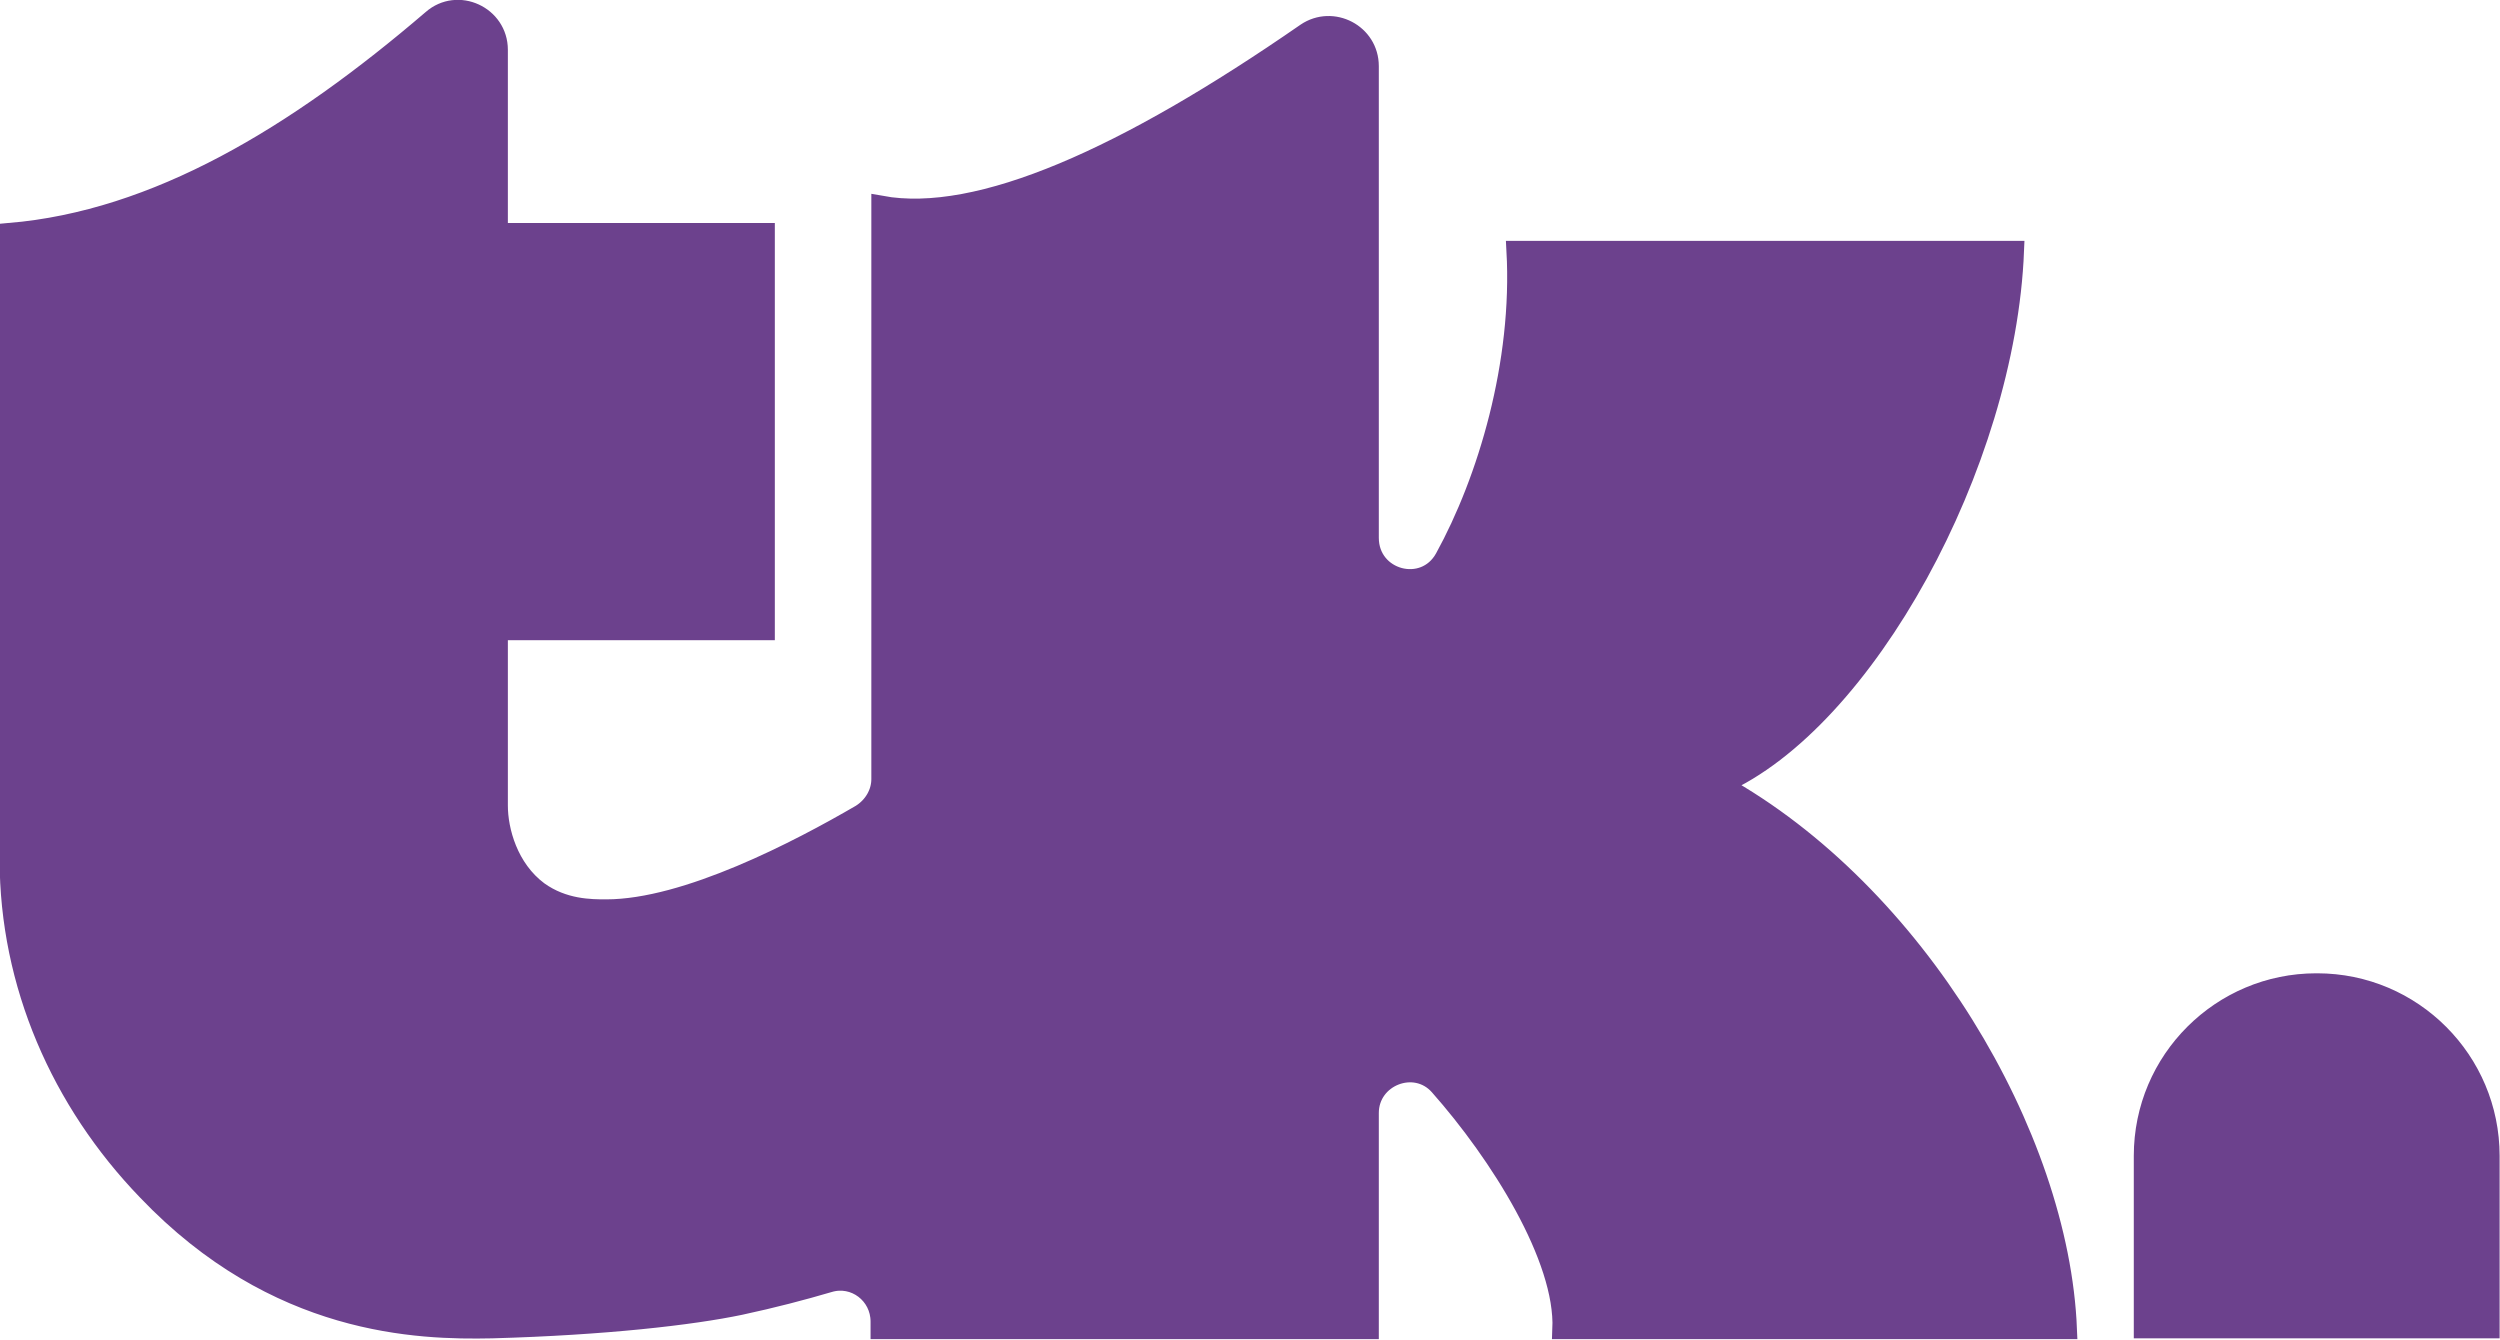
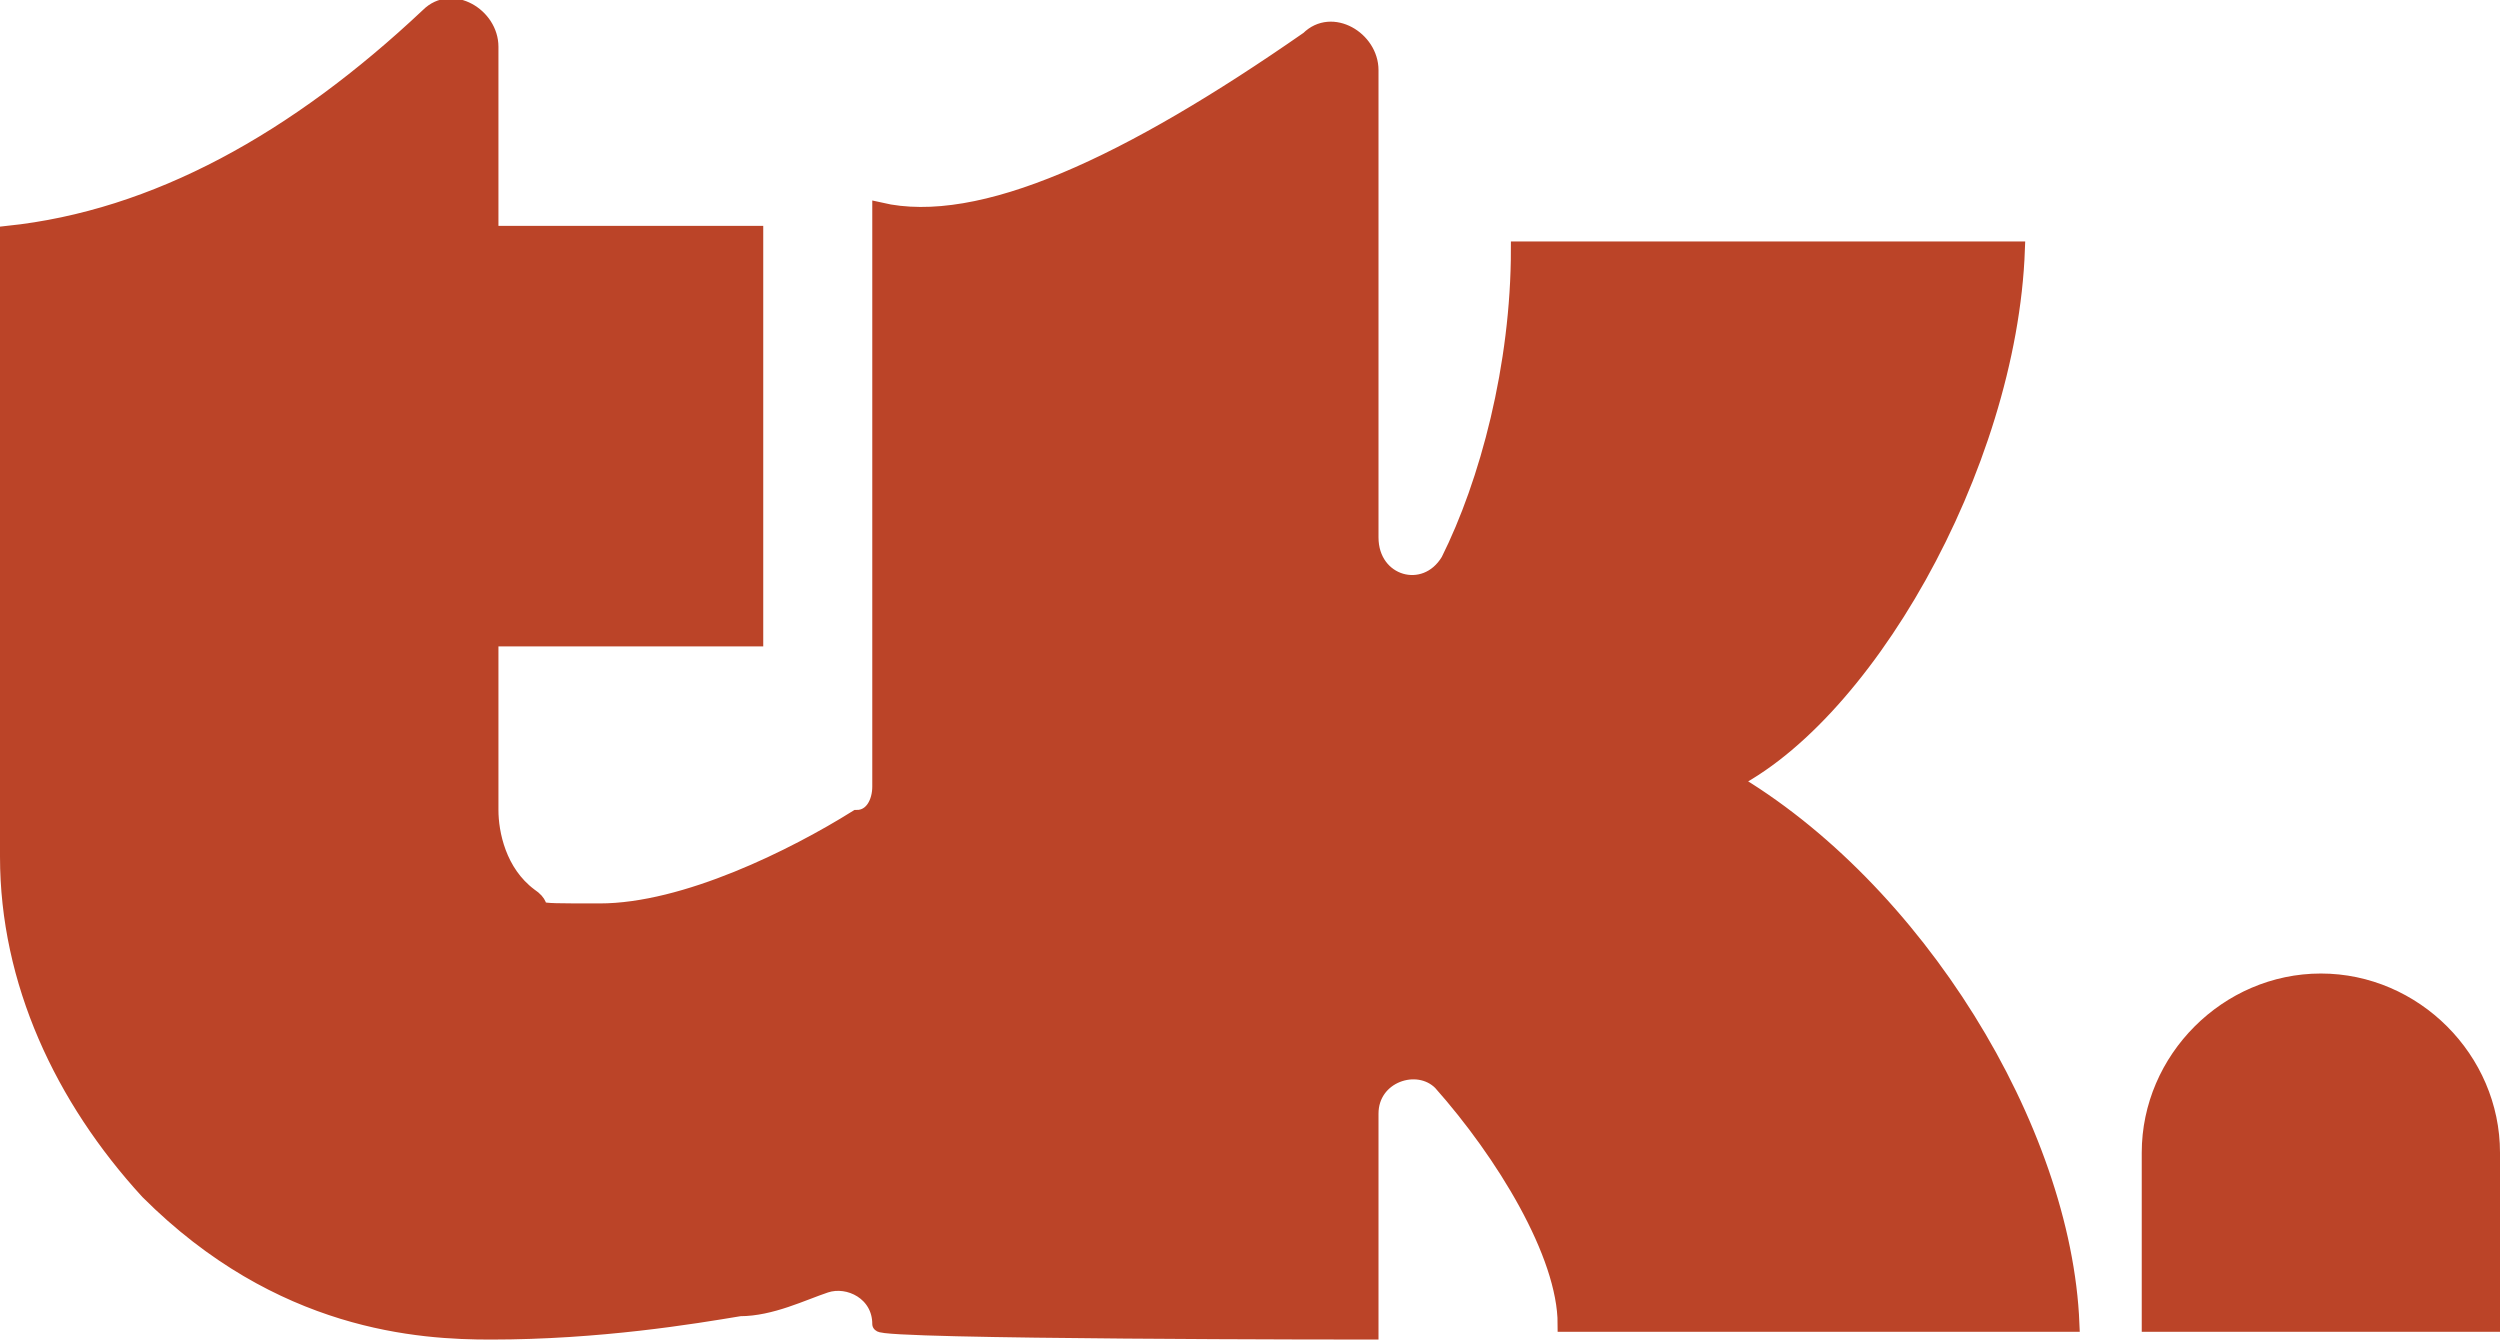
- <svg xmlns="http://www.w3.org/2000/svg" id="Layer_2" viewBox="0 0 32.12 17.21">
+ <svg xmlns="http://www.w3.org/2000/svg" id="Layer_2" version="1.1" viewBox="0 0 32.1 17.2">
  <defs>
    <style>
-       .cls-1 {
-         fill: #6c418d;
-         stroke: #6c418d;
+       .st0 {
+         fill: #bb4428;
+         stroke: #bb4428;
        stroke-miterlimit: 10;
-         stroke-width: .25px;
+         stroke-width: .2px;
      }
    </style>
  </defs>
-   <g id="Layer_1-2" data-name="Layer_1">
-     <g id="Layer_1-2">
+   <g id="Layer_1-2">
+     <g id="Layer_1-21" data-name="Layer_1-2">
      <g>
-         <path class="cls-1" d="M22.11,10.08c1.84-.81,3.66-4.11,3.77-6.86h-6.4c.08,1.45-.37,2.95-.92,3.95-.26.47-.97.28-.97-.26V.85c0-.42-.47-.66-.81-.43-2.31,1.6-4.2,2.45-5.46,2.22v7.37c0,.18-.1.35-.26.45-.79.46-2.24,1.22-3.27,1.22-.2,0-.55,0-.87-.23-.39-.29-.52-.78-.52-1.1,0-.46,0-1.48,0-2.25h3.43V2.99h-3.43c0-.91,0-1.73,0-2.35,0-.44-.52-.68-.85-.39C3.8,1.75,2.01,2.83.12,2.99v8.05c0,1.6.66,3.11,1.77,4.26,1.66,1.74,3.48,1.79,4.43,1.77,1.45-.04,2.57-.17,3.19-.3.42-.09.8-.19,1.14-.29.33-.1.66.15.66.5v.1h6.28v-2.78c0-.47.59-.7.9-.35.77.87,1.62,2.21,1.58,3.13h6.49c-.1-2.49-1.95-5.61-4.45-7h0Z" />
-         <path class="cls-1" d="M29.77,12.63h0c1.23,0,2.22,1,2.22,2.22v2.22h-4.45v-2.22c0-1.23,1-2.22,2.22-2.22Z" />
+         <path class="st0" d="M22.1,10.1c1.8-.8,3.7-4.1,3.8-6.9h-6.4c0,1.5-.4,3-.9,4-.3.5-1,.3-1-.3V.9c0-.4-.5-.7-.8-.4-2.3,1.6-4.2,2.5-5.5,2.2v7.4c0,.2-.1.4-.3.4-.8.5-2.2,1.2-3.3,1.2s-.6,0-.9-.2c-.4-.3-.5-.8-.5-1.1v-2.2h3.4V3h-3.4V.6c0-.4-.5-.7-.8-.4C3.8,1.8,2,2.8.1,3v8c0,1.6.7,3.1,1.8,4.3,1.7,1.7,3.5,1.8,4.4,1.8,1.4,0,2.6-.2,3.2-.3.4,0,.8-.2,1.1-.3.3-.1.7.1.7.5h0c0,.1,6.3.1,6.3.1v-2.8c0-.5.6-.7.9-.4.8.9,1.6,2.2,1.6,3.1h6.5c-.1-2.5-2-5.6-4.4-7h0Z" />
+         <path class="st0" d="M29.8,12.6h0c1.2,0,2.2,1,2.2,2.2v2.2h-4.4v-2.2c0-1.2,1-2.2,2.2-2.2h0Z" />
      </g>
    </g>
  </g>
</svg>
